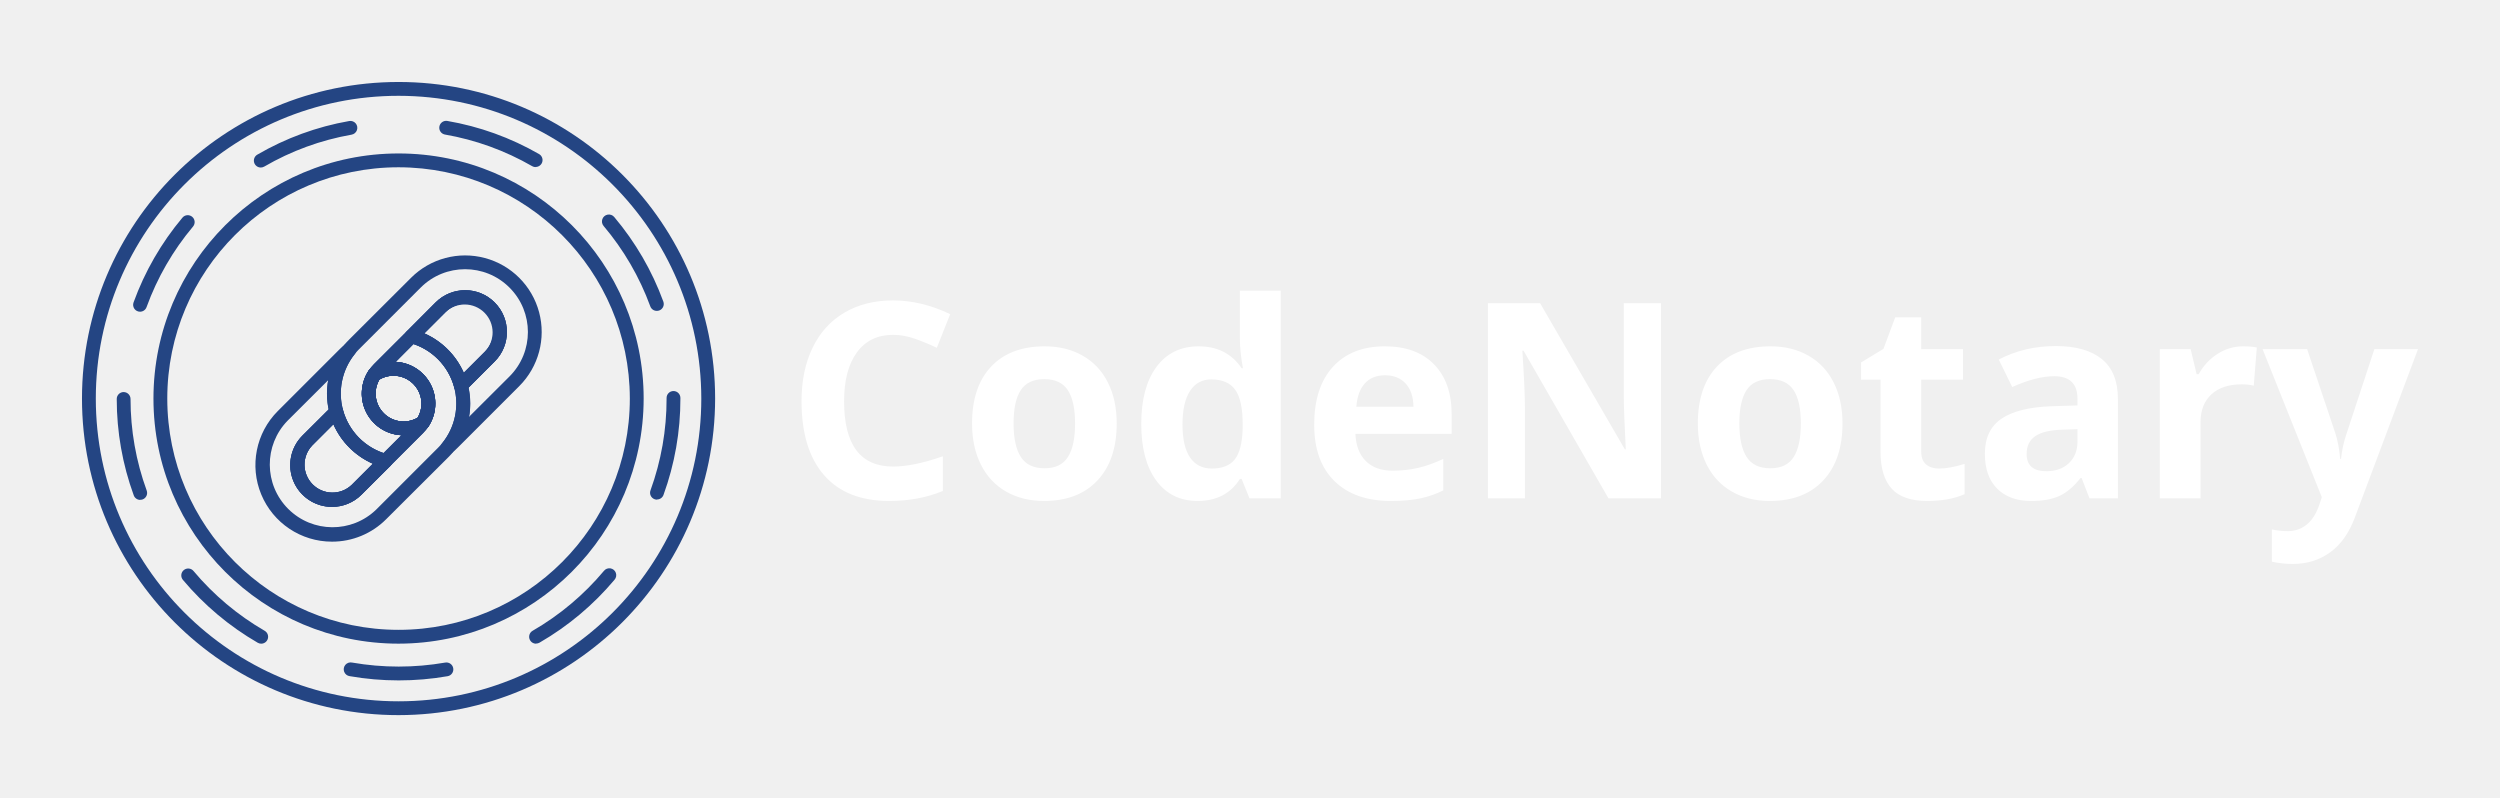
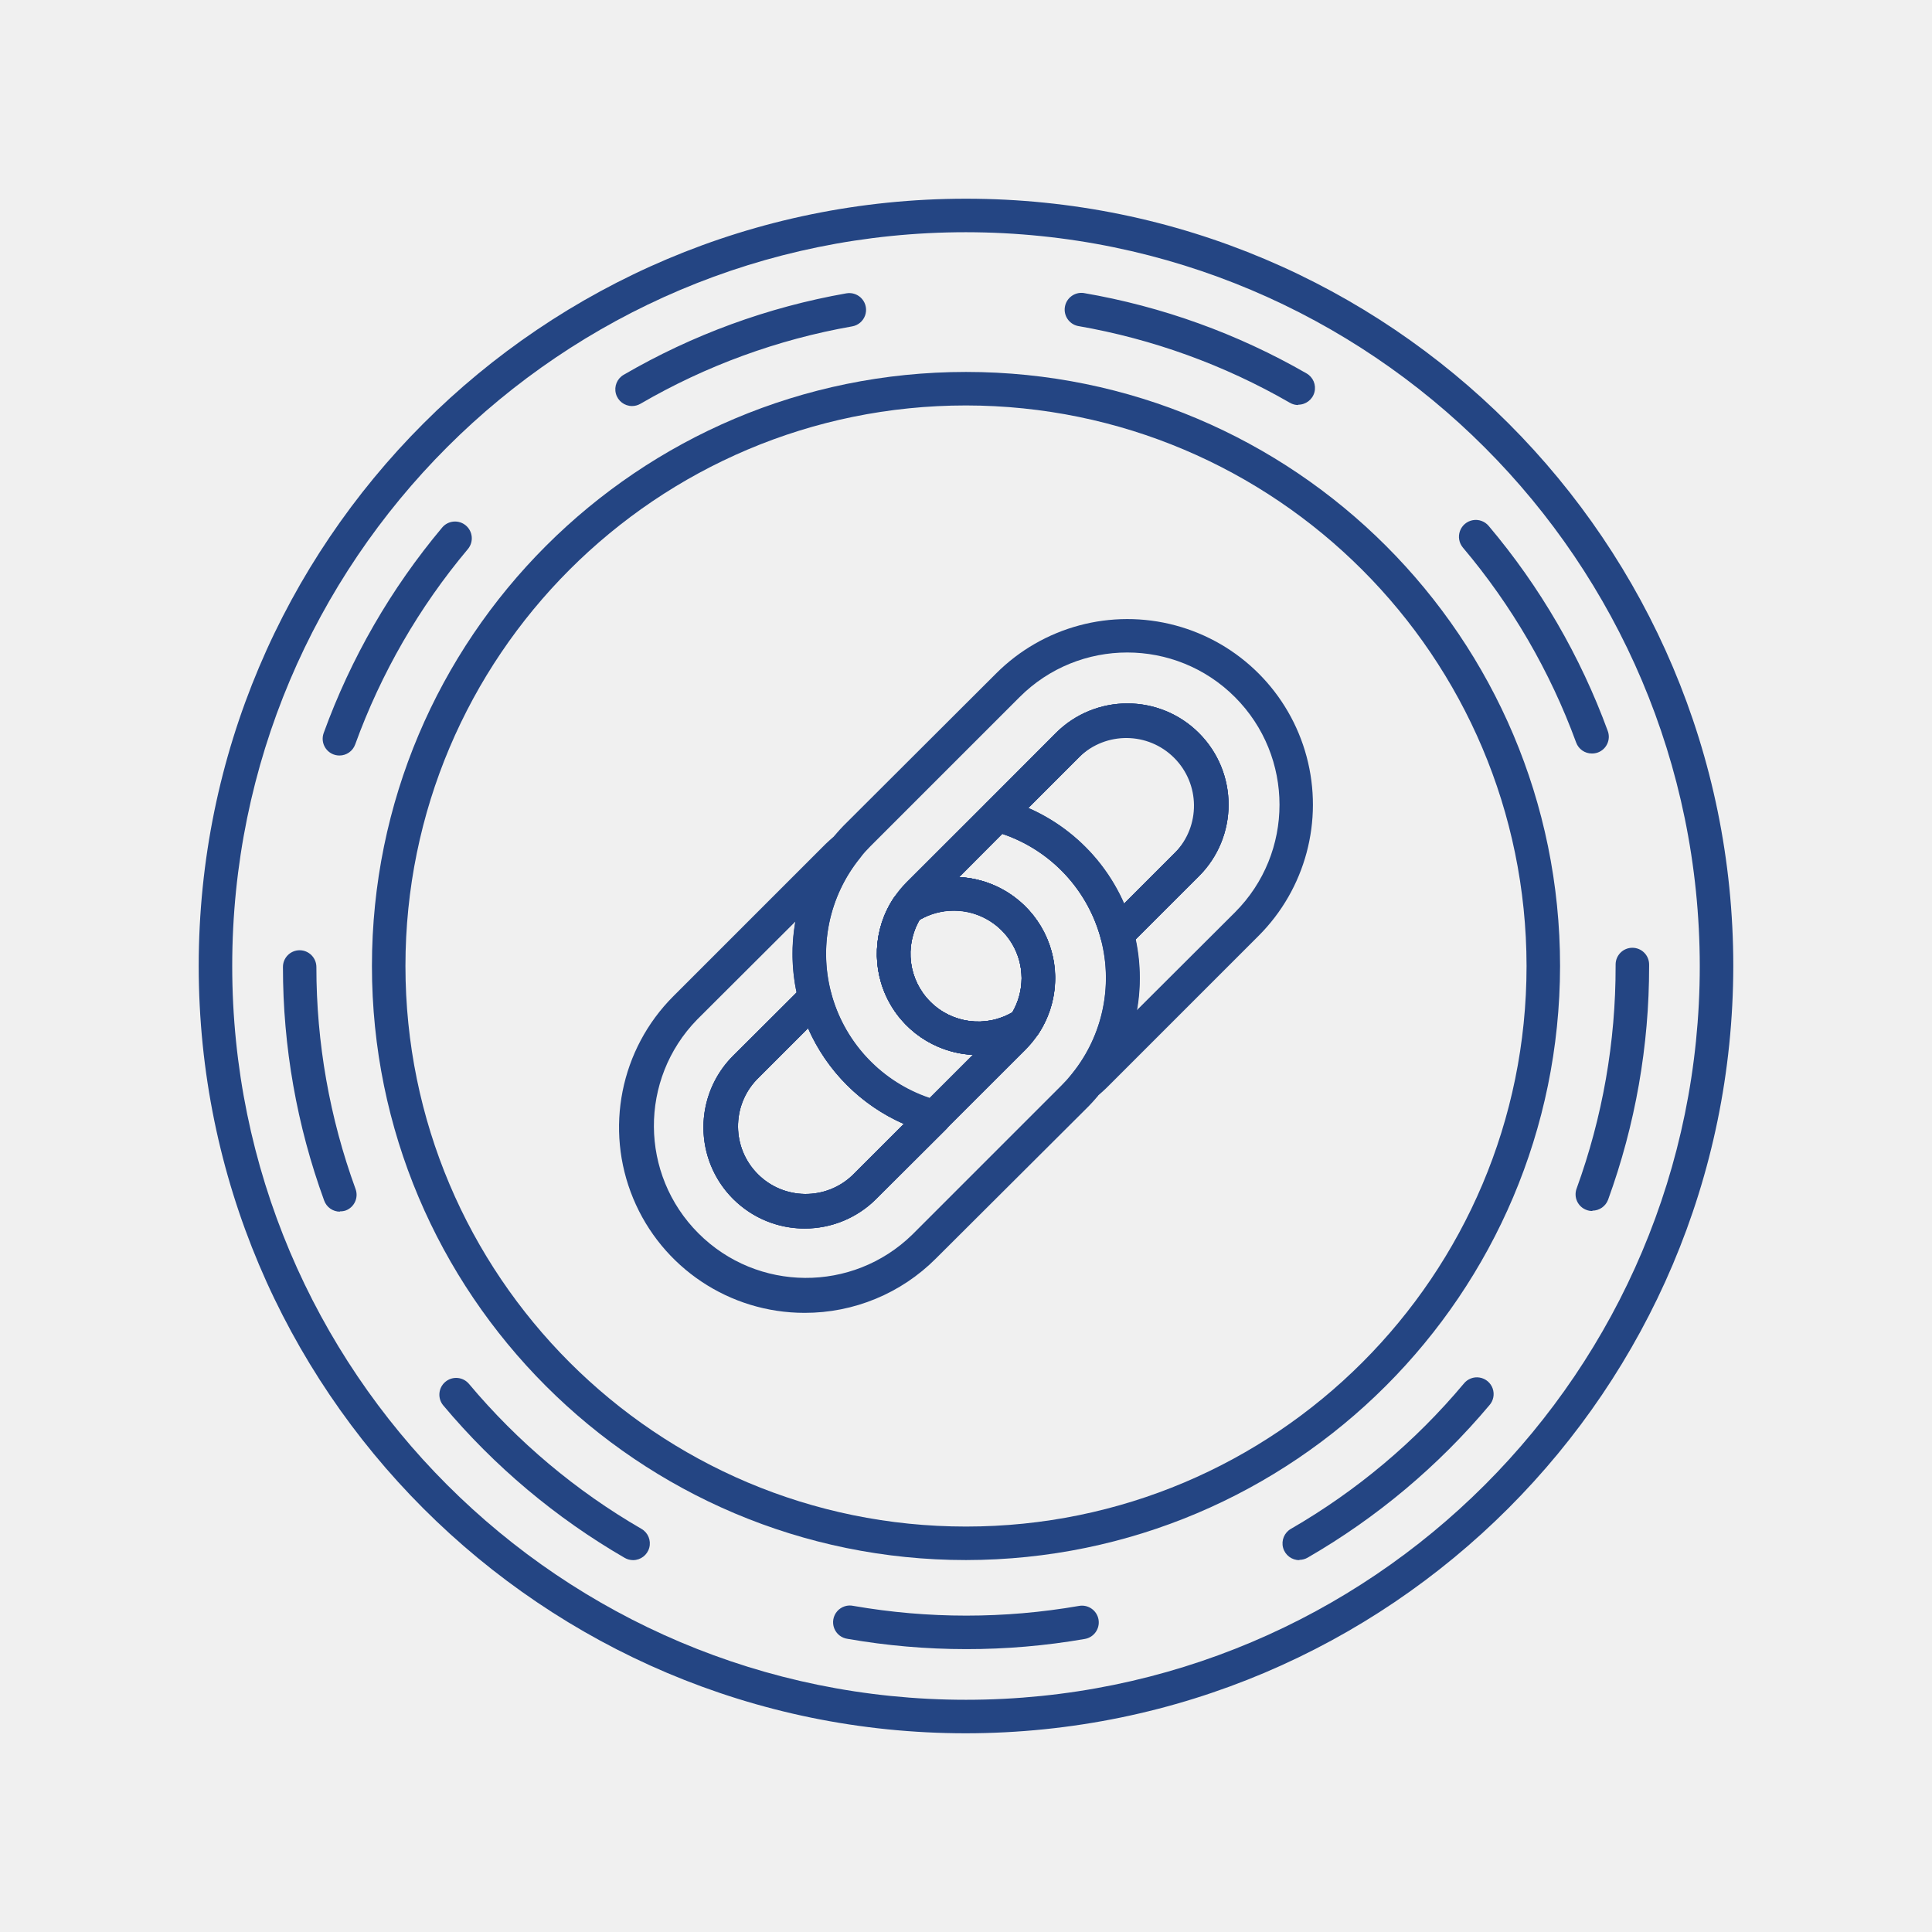
- <svg xmlns="http://www.w3.org/2000/svg" version="1.1" width="3049.315" height="972.261" id="svg18">
+ <svg xmlns="http://www.w3.org/2000/svg" version="1.1" width="972.261" height="972.261" id="svg18">
  <defs id="defs22" />
  <g id="layer8" transform="translate(-6.108151,-66.81172)">
    <text xml:space="preserve" style="font-style:normal;font-variant:normal;font-weight:600;font-stretch:normal;font-size:333.333px;line-height:1.25;font-family:'Open Sans';-inkscape-font-specification:'Open Sans Semi-Bold';font-variant-ligatures:normal;font-variant-caps:normal;font-variant-numeric:normal;font-variant-east-asian:normal;fill:#ffffff;fill-opacity:1;stroke:none" x="964.377" y="674.607" id="text1233">
      <tspan id="tspan1231" x="964.377" y="674.607" style="font-style:normal;font-variant:normal;font-weight:bold;font-stretch:normal;font-size:333.333px;font-family:'Open Sans';-inkscape-font-specification:'Open Sans Bold';font-variant-ligatures:normal;font-variant-caps:normal;font-variant-numeric:normal;font-variant-east-asian:normal;fill:#ffffff;fill-opacity:1">CodeNotary</tspan>
    </text>
  </g>
  <g transform="matrix(7.722613,0,0,7.722613,-763.0959,437.1939)" id="g888">
    <defs id="SvgjsDefs1908" />
    <g id="SvgjsG1910" featureKey="nameFeature-0" transform="matrix(1.343834,0,0,1.343834,116.3516,16.5622)" fill="#000000" />
  </g>
  <g id="layer6" transform="translate(-6.108151,-66.81172)">
    <g id="SvgjsG1909" featureKey="symbolFeature-0" transform="matrix(3.37232,0,0,3.37232,104.4213,165.1253)" fill="#000000" style="fill:#244583;fill-opacity:1">
      <g stroke="none" stroke-width="1" fill-rule="evenodd" id="g882" style="fill:#244583;fill-opacity:1">
        <g fill-rule="nonzero" id="g880" style="fill:#244583;fill-opacity:1">
          <path id="path854" style="fill:#244583;fill-opacity:1;stroke-width:4.094" transform="matrix(0.2442667,0,0,0.2442667,9.550007,-281.875)" d="m 431.701,1156.012 c -258.883,0 -468.75,209.867 -468.75,468.75 0,258.884 209.867,468.75 468.75,468.75 258.771,-0.271 468.479,-209.979 468.75,-468.75 0,-258.884 -209.867,-468.75 -468.75,-468.75 z m 0,20.469 c 247.466,0.271 448.009,200.815 448.279,448.281 0,247.578 -200.701,448.279 -448.279,448.279 -247.579,0 -448.281,-200.701 -448.281,-448.279 0,-247.578 200.703,-448.281 448.281,-448.281 z" />
          <path d="m 115,216.94 c -5.916,-0.002 -11.822,-0.514 -17.65,-1.53 -0.914,-0.116 -1.689,-0.725 -2.019,-1.585 -0.33,-0.86 -0.16,-1.831 0.442,-2.528 0.602,-0.697 1.538,-1.007 2.437,-0.806 11.14,1.935 22.53,1.935 33.67,0 1.361,-0.237 2.658,0.674 2.895,2.035 0.237,1.361 -0.674,2.658 -2.035,2.895 -5.858,1.018 -11.794,1.526 -17.74,1.52 z M 65.33,203.66 c -0.438,-3.5e-4 -0.869,-0.114 -1.25,-0.33 C 53.8,197.378 44.636,189.68 37,180.58 c -0.889,-1.058 -0.753,-2.636 0.305,-3.525 1.058,-0.889 2.636,-0.753 3.525,0.305 7.258,8.658 15.972,15.981 25.75,21.64 0.975,0.568 1.448,1.718 1.156,2.808 -0.292,1.09 -1.278,1.848 -2.406,1.852 z m 99.42,0 c -1.137,0.009 -2.136,-0.751 -2.432,-1.849 -0.296,-1.098 0.186,-2.257 1.172,-2.821 9.79,-5.658 18.515,-12.985 25.78,-21.65 0.563,-0.718 1.473,-1.073 2.373,-0.925 0.901,0.148 1.649,0.775 1.952,1.636 0.303,0.861 0.113,1.819 -0.496,2.499 -7.643,9.095 -16.814,16.786 -27.1,22.73 -0.379,0.222 -0.811,0.339 -1.25,0.34 z m -143.18,-52 c -1.055,-0.002 -1.995,-0.666 -2.35,-1.66 -4.074,-11.167 -6.156,-22.963 -6.15,-34.85 -0.003,-0.662 0.259,-1.298 0.726,-1.767 C 14.263,112.914 14.898,112.65 15.56,112.65 c 1.378,0.005 2.495,1.122 2.5,2.5 -0.004,11.304 1.976,22.521 5.85,33.14 0.47,1.295 -0.197,2.726 -1.49,3.2 -0.274,0.09 -0.562,0.131 -0.85,0.12 z m 186.9,-0.1 c -0.294,0.005 -0.585,-0.046 -0.86,-0.15 -0.625,-0.223 -1.134,-0.687 -1.414,-1.289 -0.28,-0.601 -0.307,-1.29 -0.076,-1.911 3.87,-10.644 5.84,-21.885 5.82,-33.21 v -0.22 c 0,-1.381 1.119,-2.5 2.5,-2.5 1.381,0 2.5,1.119 2.5,2.5 V 115 c 0.015,11.892 -2.057,23.694 -6.12,34.87 -0.364,0.984 -1.301,1.638 -2.35,1.64 z M 21.5,83.59 C 20.683,83.591 19.917,83.192 19.449,82.523 18.98,81.853 18.869,80.997 19.15,80.23 23.206,69.055 29.19,58.678 36.83,49.57 c 0.886,-1.06 2.465,-1.201 3.525,-0.315 1.06,0.886 1.201,2.465 0.315,3.525 -7.272,8.66 -12.965,18.53 -16.82,29.16 -0.358,0.99 -1.297,1.65 -2.35,1.65 z m 186.9,-0.3 c -1.051,0.004 -1.991,-0.652 -2.35,-1.64 -3.886,-10.612 -9.607,-20.458 -16.9,-29.09 -0.577,-0.688 -0.743,-1.631 -0.436,-2.475 0.307,-0.844 1.041,-1.459 1.925,-1.615 0.884,-0.156 1.784,0.172 2.361,0.86 7.668,9.082 13.683,19.439 17.77,30.6 0.477,1.295 -0.185,2.732 -1.48,3.21 -0.286,0.101 -0.587,0.151 -0.89,0.15 z M 65.16,31.44 C 64.032,31.436 63.046,30.677 62.754,29.588 62.462,28.498 62.935,27.348 63.91,26.78 74.185,20.796 85.439,16.679 97.15,14.62 c 0.881,-0.155 1.777,0.171 2.352,0.856 0.575,0.685 0.741,1.625 0.435,2.465 C 99.632,18.781 98.901,19.395 98.02,19.55 86.888,21.507 76.19,25.417 66.42,31.1 c -0.383,0.222 -0.817,0.34 -1.26,0.34 z m 99.41,-0.15 c -0.436,-4.33e-4 -0.865,-0.118 -1.24,-0.34 -9.795,-5.649 -20.509,-9.529 -31.65,-11.46 -1.303,-0.291 -2.148,-1.555 -1.918,-2.87 0.23,-1.316 1.453,-2.218 2.778,-2.05 11.714,2.008 22.98,6.071 33.28,12 0.985,0.564 1.467,1.72 1.174,2.816 -0.293,1.096 -1.289,1.857 -2.424,1.854 z" id="path856" style="fill:#244583;fill-opacity:1" />
          <path d="m 115,203.65 c -48.96,0 -88.65,-39.69 -88.65,-88.65 0,-48.96 39.69,-88.65 88.65,-88.65 48.96,0 88.65,39.69 88.65,88.65 -0.055,48.937 -39.713,88.595 -88.65,88.65 z m 0,-172.3 c -46.199,0 -83.65,37.451 -83.65,83.65 0,46.199 37.451,83.65 83.65,83.65 46.199,0 83.65,-37.451 83.65,-83.65 C 198.6,68.822 161.178,31.4 115,31.35 Z" id="path858" style="fill:#244583;fill-opacity:1" />
          <path d="m 110.28,140 c -0.216,-0.002 -0.43,-0.029 -0.64,-0.08 -9.074,-2.428 -16.299,-9.29 -19.19,-18.227 C 87.56,112.755 89.397,102.962 95.33,95.68 v -0.06 c 0.578,-0.698 1.192,-1.366 1.84,-2 L 119.5,71.34 c 6.995,-6.995 17.191,-9.727 26.747,-7.167 9.556,2.56 17.02,10.024 19.58,19.58 2.56,9.556 -0.172,19.752 -7.167,26.747 l -22.27,22.27 c -0.662,0.674 -1.363,1.309 -2.1,1.9 -1,0.794 -2.438,0.706 -3.334,-0.203 -0.896,-0.909 -0.964,-2.348 -0.156,-3.337 4.593,-5.652 6.199,-13.163 4.32,-20.2 -0.231,-0.86 0.013,-1.778 0.64,-2.41 l 10.46,-10.46 c 3.795,-3.968 3.725,-10.24 -0.158,-14.122 C 142.18,80.055 135.908,79.985 131.94,83.78 l -22.27,22.27 c -0.494,0.486 -0.937,1.022 -1.32,1.6 -2.63,4.006 -2.086,9.309 1.302,12.698 3.389,3.389 8.691,3.933 12.698,1.302 0.992,-0.644 2.3,-0.504 3.133,0.335 0.834,0.839 0.966,2.147 0.317,3.135 -0.568,0.855 -1.217,1.652 -1.94,2.38 l -11.81,11.8 c -0.475,0.457 -1.111,0.708 -1.77,0.7 z M 99.16,98.9 c -4.665,5.78 -6.208,13.475 -4.133,20.607 2.075,7.132 7.506,12.798 14.543,15.173 l 6.45,-6.45 c -5.403,-0.276 -10.245,-3.423 -12.691,-8.248 -2.446,-4.826 -2.121,-10.591 0.851,-15.112 0.572,-0.858 1.225,-1.658 1.95,-2.39 L 128.4,80.24 c 5.898,-5.898 15.462,-5.898 21.36,0 5.898,5.898 5.898,15.462 0,21.36 l -9.47,9.46 c 0.4,1.89 0.601,3.818 0.6,5.75 0.003,1.616 -0.141,3.23 -0.43,4.82 L 155.13,107 c 8.872,-8.872 8.872,-23.258 0,-32.13 -8.872,-8.872 -23.258,-8.872 -32.13,0 l -22.27,22.27 c -0.538,0.535 -1.045,1.099 -1.52,1.69 z" id="path860" style="fill:#244583;fill-opacity:1" />
          <path d="m 116.84,128.28 c -5.557,0.019 -10.675,-3.018 -13.321,-7.905 -2.646,-4.887 -2.392,-10.832 0.661,-15.475 0.187,-0.287 0.433,-0.533 0.72,-0.72 4.642,-3.046 10.581,-3.301 15.467,-0.664 4.886,2.637 7.932,7.742 7.933,13.294 -0.008,2.942 -0.869,5.818 -2.48,8.28 -0.187,0.287 -0.433,0.533 -0.72,0.72 -2.452,1.614 -5.324,2.473 -8.26,2.47 z m -8.75,-20.19 c -2.312,3.966 -1.663,8.992 1.582,12.239 3.245,3.247 8.27,3.901 12.238,1.591 0.903,-1.552 1.382,-3.314 1.39,-5.11 -0.01,-3.617 -1.949,-6.954 -5.087,-8.753 -3.138,-1.799 -6.997,-1.786 -10.123,0.033 z" id="path862" style="fill:#244583;fill-opacity:1" />
          <path d="m 137.53,112.78 c -0.219,0.002 -0.438,-0.025 -0.65,-0.08 -0.86,-0.234 -1.531,-0.908 -1.76,-1.77 -2.108,-7.827 -8.223,-13.942 -16.05,-16.05 -0.853,-0.245 -1.513,-0.923 -1.733,-1.783 C 117.117,92.237 117.369,91.325 118,90.7 l 10.4,-10.46 c 5.898,-5.898 15.462,-5.898 21.36,0 5.898,5.898 5.898,15.462 0,21.36 l -10.46,10.45 c -0.467,0.472 -1.106,0.736 -1.77,0.73 z M 124.29,91.43 c 6.379,2.806 11.474,7.901 14.28,14.28 l 7.65,-7.65 c 2.647,-2.531 3.716,-6.297 2.794,-9.841 -0.921,-3.544 -3.689,-6.312 -7.234,-7.234 -3.544,-0.921 -7.31,0.148 -9.841,2.794 z" id="path864" style="fill:#244583;fill-opacity:1" />
          <path d="m 116.84,128.28 c -5.557,0.019 -10.675,-3.018 -13.321,-7.905 -2.646,-4.887 -2.392,-10.832 0.661,-15.475 0.187,-0.287 0.433,-0.533 0.72,-0.72 4.642,-3.046 10.581,-3.301 15.467,-0.664 4.886,2.637 7.932,7.742 7.933,13.294 -0.008,2.942 -0.869,5.818 -2.48,8.28 -0.187,0.287 -0.433,0.533 -0.72,0.72 -2.452,1.614 -5.324,2.473 -8.26,2.47 z m -8.75,-20.19 c -2.312,3.966 -1.663,8.992 1.582,12.239 3.245,3.247 8.27,3.901 12.238,1.591 0.903,-1.552 1.382,-3.314 1.39,-5.11 -0.01,-3.617 -1.949,-6.954 -5.087,-8.753 -3.138,-1.799 -6.997,-1.786 -10.123,0.033 z" id="path866" style="fill:#244583;fill-opacity:1" />
          <path d="m 137.53,112.78 c -0.219,0.002 -0.438,-0.025 -0.65,-0.08 -0.86,-0.234 -1.531,-0.908 -1.76,-1.77 -2.108,-7.827 -8.223,-13.942 -16.05,-16.05 -0.853,-0.245 -1.513,-0.923 -1.733,-1.783 C 117.117,92.237 117.369,91.325 118,90.7 l 10.4,-10.46 c 5.898,-5.898 15.462,-5.898 21.36,0 5.898,5.898 5.898,15.462 0,21.36 l -10.46,10.45 c -0.467,0.472 -1.106,0.736 -1.77,0.73 z M 124.29,91.43 c 6.379,2.806 11.474,7.901 14.28,14.28 l 7.65,-7.65 c 2.647,-2.531 3.716,-6.297 2.794,-9.841 -0.921,-3.544 -3.689,-6.312 -7.234,-7.234 -3.544,-0.921 -7.31,0.148 -9.841,2.794 z" id="path868" style="fill:#244583;fill-opacity:1" />
          <path d="M 90.92,166.76 C 79.72,166.766 69.62,160.022 65.333,149.675 61.046,139.327 63.417,127.417 71.34,119.5 L 93.61,97.23 c 0.662,-0.674 1.363,-1.309 2.1,-1.9 1,-0.794 2.438,-0.706 3.334,0.203 0.896,0.909 0.964,2.348 0.156,3.337 -4.587,5.655 -6.193,13.163 -4.32,20.2 0.231,0.86 -0.013,1.778 -0.64,2.41 l -10.46,10.46 c -3.795,3.968 -3.725,10.24 0.158,14.122 3.882,3.882 10.155,3.952 14.122,0.158 L 120.33,124 c 0.494,-0.486 0.937,-1.022 1.32,-1.6 1.074,-1.652 1.647,-3.58 1.65,-5.55 -0.011,-3.711 -2.052,-7.119 -5.319,-8.88 -3.267,-1.761 -7.236,-1.592 -10.341,0.44 -0.992,0.644 -2.3,0.504 -3.133,-0.335 -0.834,-0.839 -0.966,-2.147 -0.317,-3.135 0.568,-0.855 1.217,-1.652 1.94,-2.38 L 118,90.7 c 0.63,-0.631 1.548,-0.879 2.41,-0.65 9.074,2.428 16.299,9.29 19.19,18.227 2.891,8.937 1.054,18.731 -4.88,26.013 v 0.06 c -0.578,0.698 -1.192,1.366 -1.84,2 l -22.38,22.31 c -5.188,5.199 -12.235,8.114 -19.58,8.1 z M 89.55,108.36 74.87,123 c -8.671,8.897 -8.58,23.111 0.205,31.895 8.784,8.784 22.999,8.876 31.895,0.205 l 22.27,-22.27 c 0.538,-0.535 1.045,-1.099 1.52,-1.69 l 0.08,-0.1 c 4.665,-5.78 6.208,-13.475 4.133,-20.607 C 132.898,103.302 127.467,97.635 120.43,95.26 l -6.43,6.48 c 5.403,0.276 10.245,3.423 12.691,8.248 2.446,4.826 2.121,10.591 -0.851,15.112 -0.572,0.858 -1.225,1.658 -1.95,2.39 l -22.29,22.27 c -5.898,5.898 -15.462,5.898 -21.36,0 -5.898,-5.898 -5.898,-15.462 0,-21.36 l 9.47,-9.46 c -0.732,-3.484 -0.787,-7.076 -0.16,-10.58 z" id="path870" style="fill:#244583;fill-opacity:1" />
          <path d="m 116.84,128.28 c -5.557,0.019 -10.675,-3.018 -13.321,-7.905 -2.646,-4.887 -2.392,-10.832 0.661,-15.475 0.187,-0.287 0.433,-0.533 0.72,-0.72 5.987,-3.923 13.905,-3.107 18.966,1.954 5.061,5.061 5.877,12.979 1.954,18.966 -0.187,0.287 -0.433,0.533 -0.72,0.72 -2.453,1.61 -5.325,2.466 -8.26,2.46 z m -8.75,-20.19 c -2.312,3.966 -1.663,8.992 1.582,12.239 3.245,3.247 8.27,3.901 12.238,1.591 0.907,-1.554 1.387,-3.321 1.39,-5.12 -0.013,-3.615 -1.954,-6.949 -5.091,-8.745 -3.137,-1.797 -6.994,-1.783 -10.119,0.035 z" id="path872" style="fill:#244583;fill-opacity:1" />
          <path d="M 90.92,154.17 C 84.815,154.168 79.312,150.491 76.975,144.851 74.638,139.212 75.926,132.72 80.24,128.4 L 90.7,118 c 0.629,-0.636 1.551,-0.887 2.416,-0.655 0.864,0.232 1.538,0.909 1.764,1.775 2.108,7.827 8.223,13.942 16.05,16.05 0.862,0.232 1.534,0.905 1.765,1.767 0.231,0.862 -0.015,1.781 -0.645,2.413 l -10.45,10.41 c -2.833,2.831 -6.675,4.417 -10.68,4.41 z m 0.51,-29.88 -7.65,7.65 c -3.795,3.968 -3.725,10.24 0.158,14.122 3.882,3.882 10.155,3.952 14.122,0.158 l 7.65,-7.65 c -6.379,-2.806 -11.474,-7.901 -14.28,-14.28 z" id="path874" style="fill:#244583;fill-opacity:1" />
          <path d="m 116.84,128.28 c -5.557,0.019 -10.675,-3.018 -13.321,-7.905 -2.646,-4.887 -2.392,-10.832 0.661,-15.475 0.187,-0.287 0.433,-0.533 0.72,-0.72 5.987,-3.923 13.905,-3.107 18.966,1.954 5.061,5.061 5.877,12.979 1.954,18.966 -0.187,0.287 -0.433,0.533 -0.72,0.72 -2.453,1.61 -5.325,2.466 -8.26,2.46 z m -8.75,-20.19 c -2.312,3.966 -1.663,8.992 1.582,12.239 3.245,3.247 8.27,3.901 12.238,1.591 0.907,-1.554 1.387,-3.321 1.39,-5.12 -0.013,-3.615 -1.954,-6.949 -5.091,-8.745 -3.137,-1.797 -6.994,-1.783 -10.119,0.035 z" id="path876" style="fill:#244583;fill-opacity:1" />
          <path d="M 90.92,154.17 C 84.815,154.168 79.312,150.491 76.975,144.851 74.638,139.212 75.926,132.72 80.24,128.4 L 90.7,118 c 0.629,-0.636 1.551,-0.887 2.416,-0.655 0.864,0.232 1.538,0.909 1.764,1.775 2.108,7.827 8.223,13.942 16.05,16.05 0.862,0.232 1.534,0.905 1.765,1.767 0.231,0.862 -0.015,1.781 -0.645,2.413 l -10.45,10.41 c -2.833,2.831 -6.675,4.417 -10.68,4.41 z m 0.51,-29.88 -7.65,7.65 c -3.795,3.968 -3.725,10.24 0.158,14.122 3.882,3.882 10.155,3.952 14.122,0.158 l 7.65,-7.65 c -6.379,-2.806 -11.474,-7.901 -14.28,-14.28 z" id="path878" style="fill:#244583;fill-opacity:1" />
        </g>
      </g>
    </g>
  </g>
</svg>
